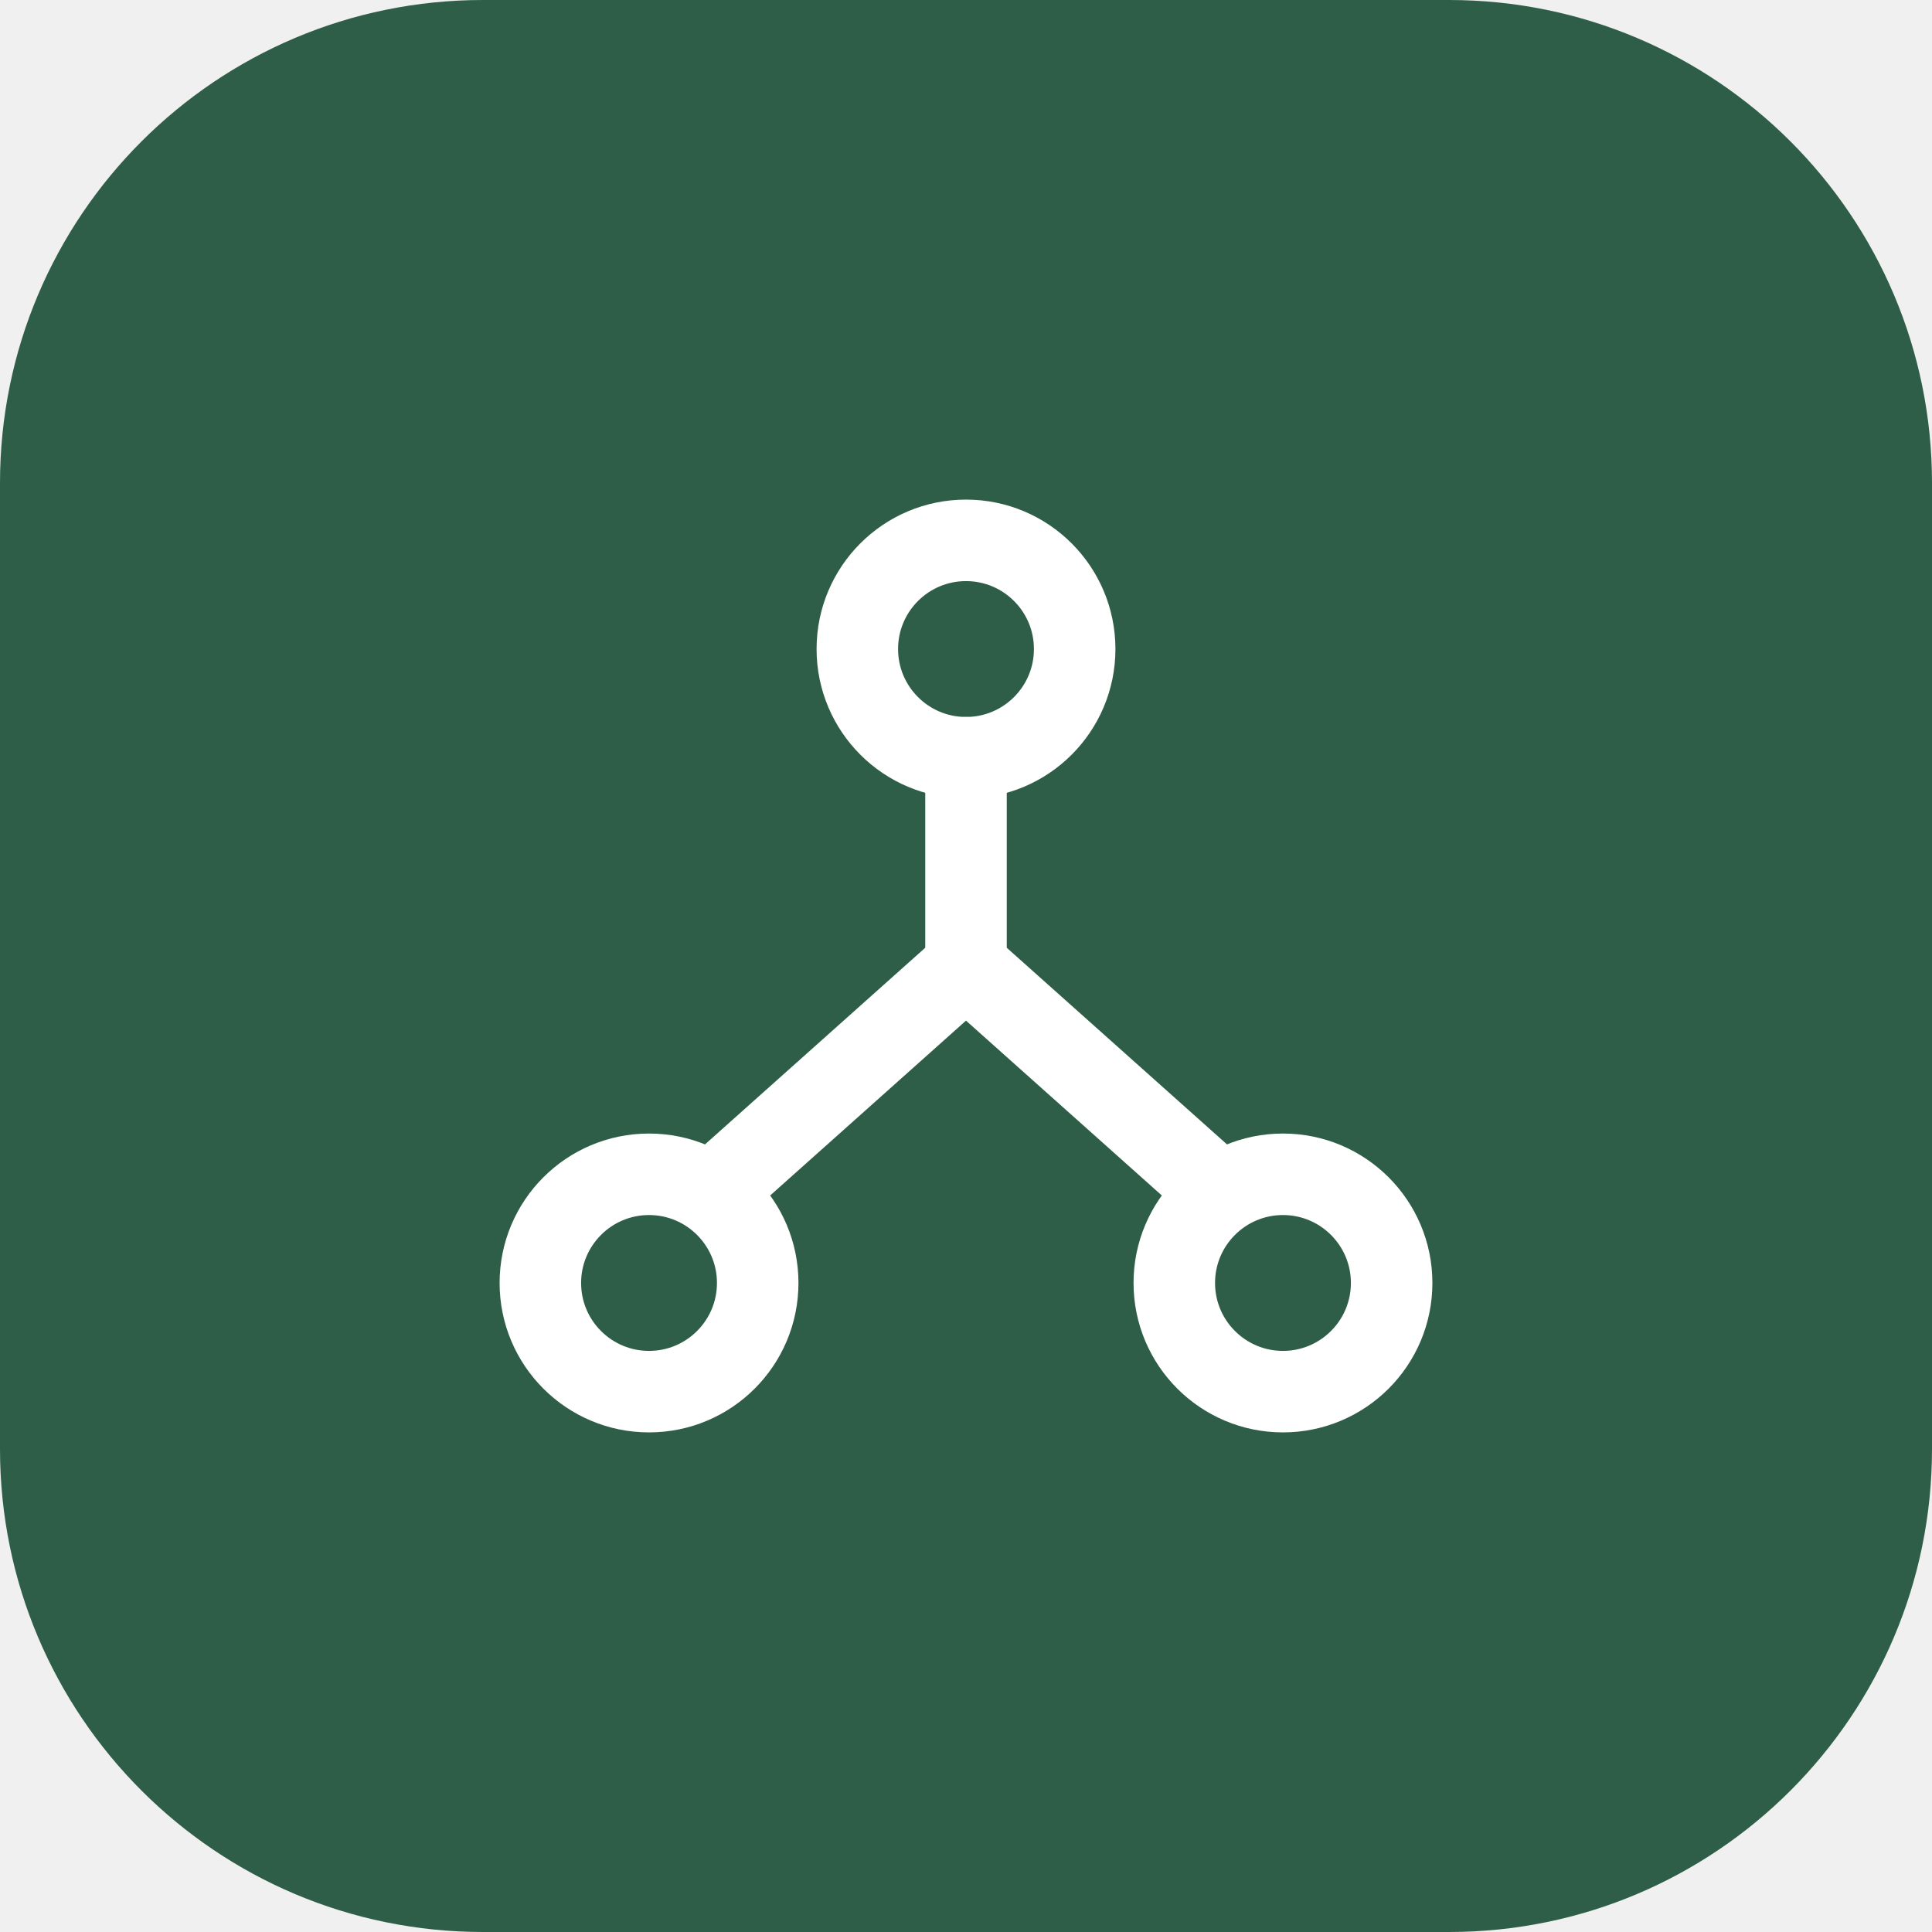
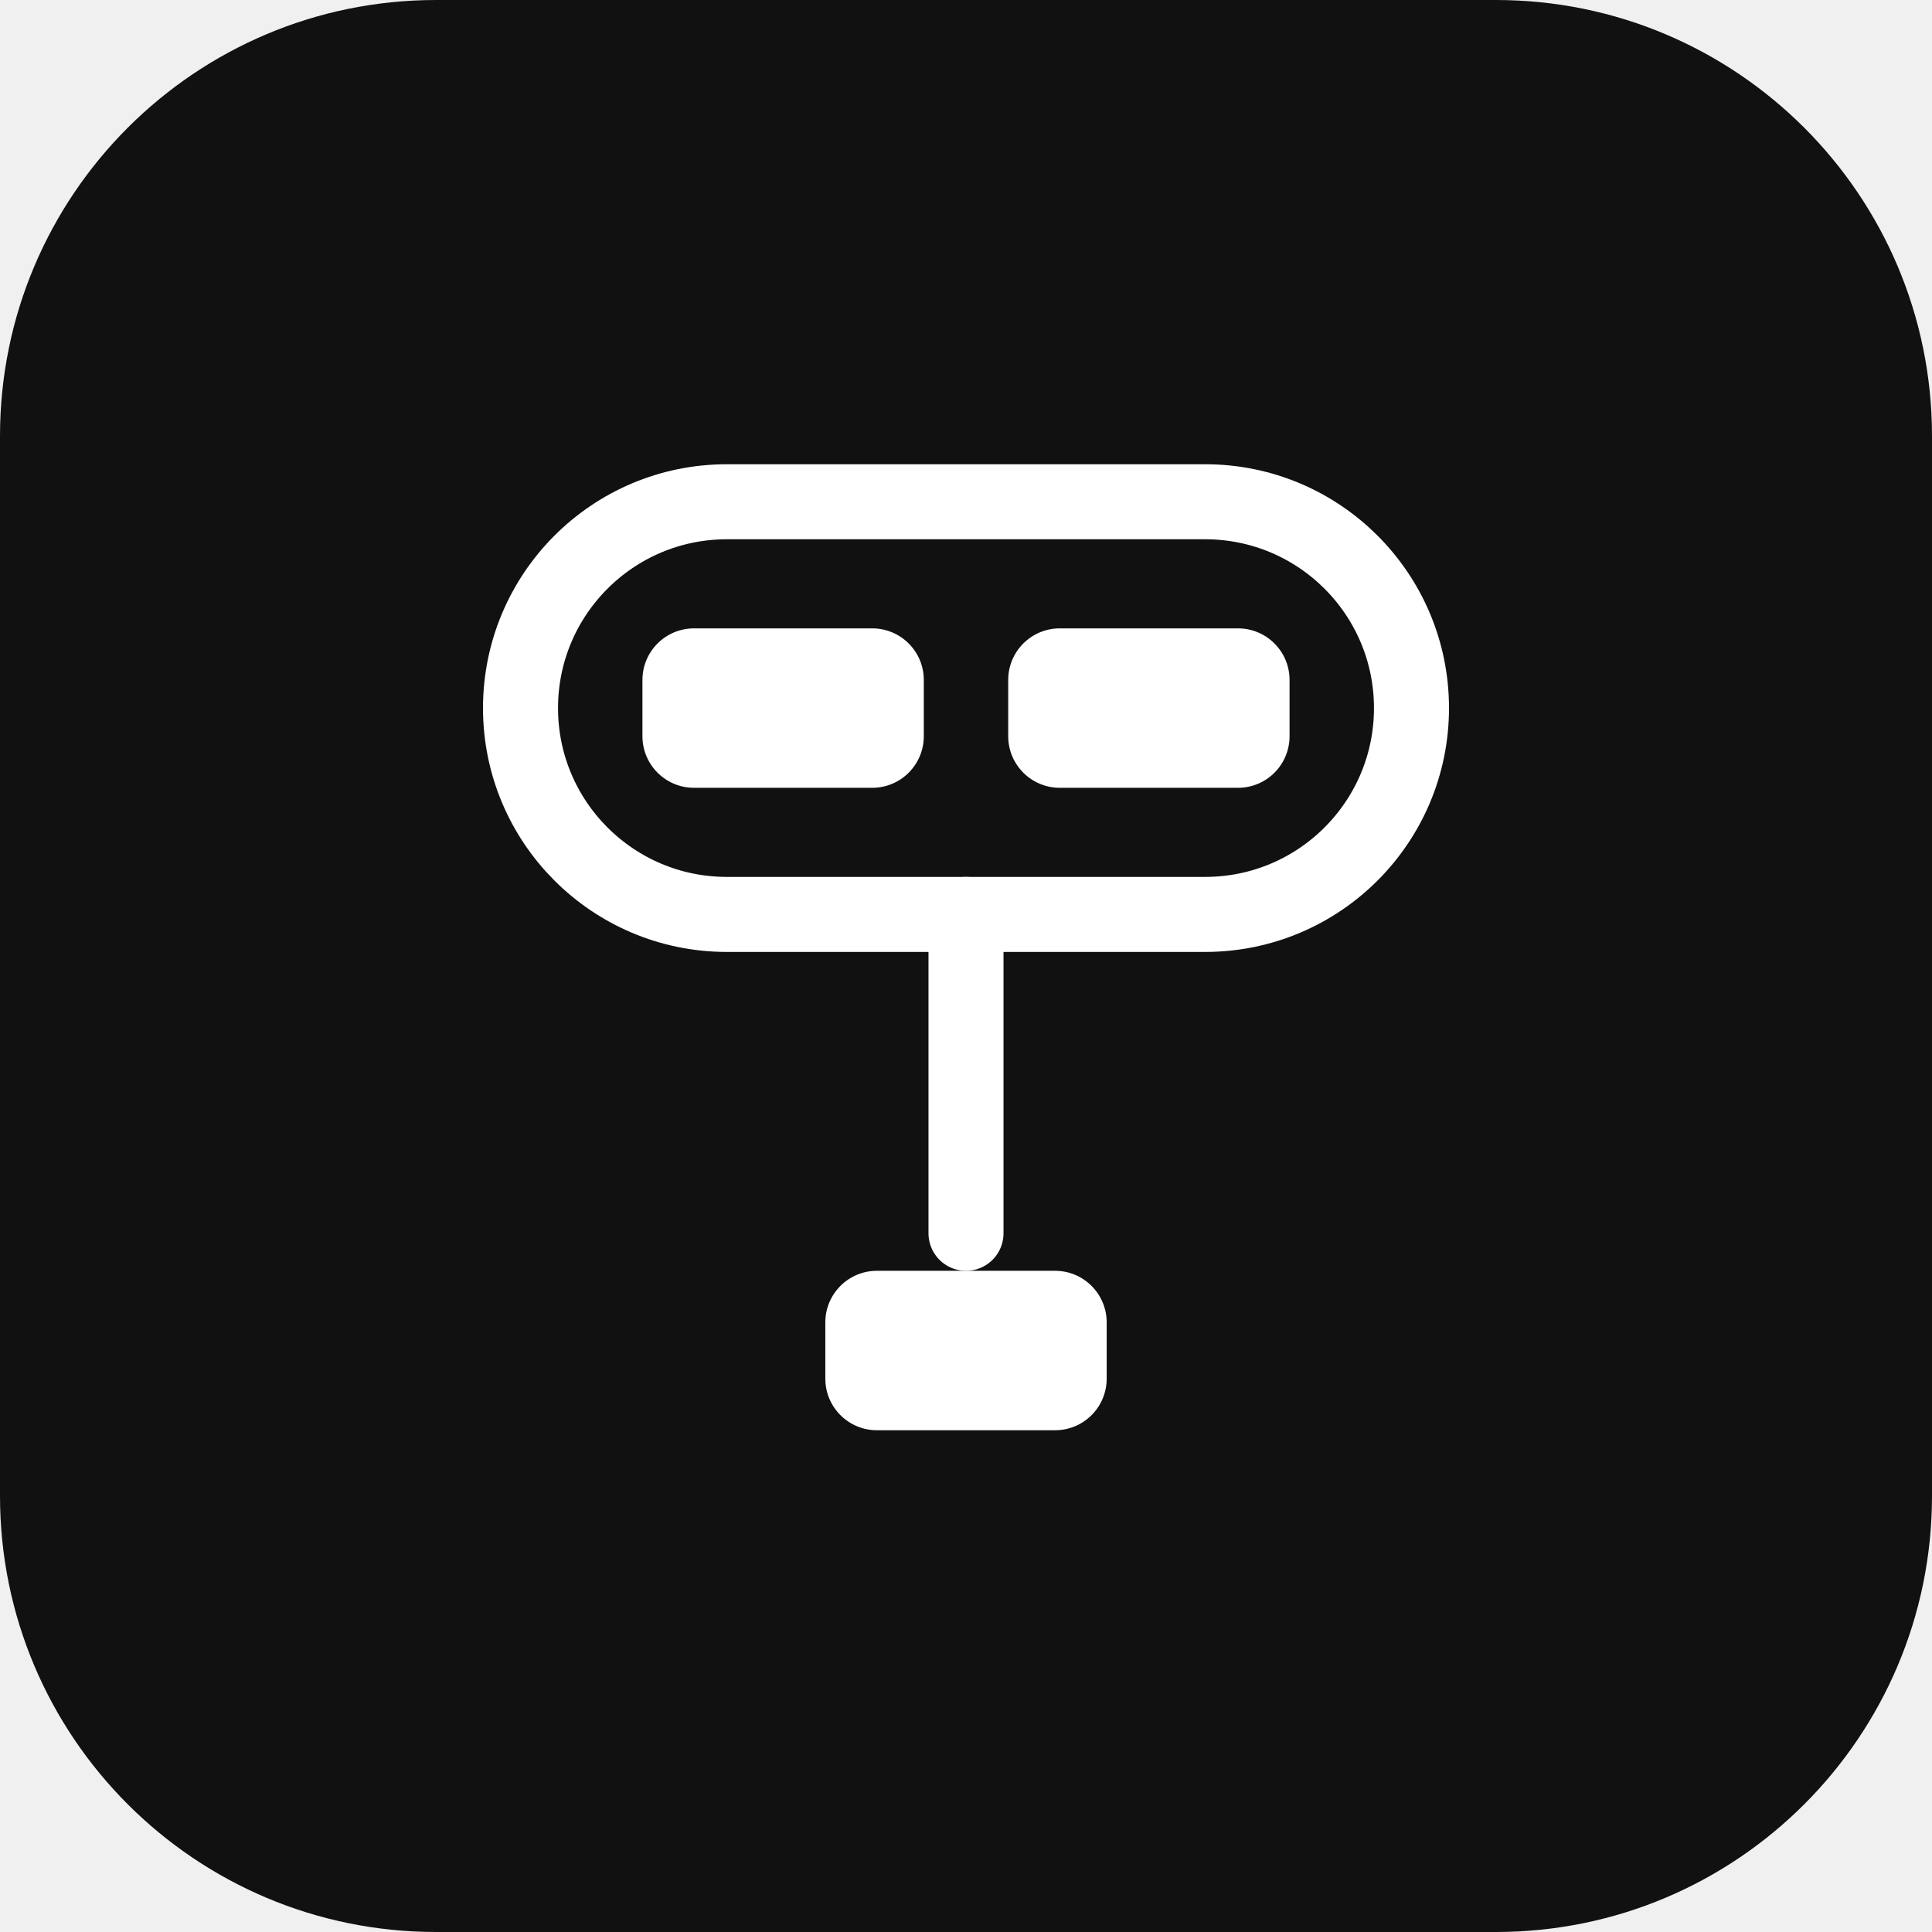
- <svg xmlns="http://www.w3.org/2000/svg" viewBox="0 0 64 64">
-   <rect width="64" height="64" rx="16" fill="#2e5e47" />
-   <g transform="translate(14 14) scale(1.5)" fill="none" stroke="#fff" stroke-width="1.8" stroke-linecap="round" stroke-linejoin="round">
-     <circle cx="12" cy="5" r="2.4" />
-     <circle cx="5" cy="19" r="2.4" />
-     <circle cx="19" cy="19" r="2.4" />
-     <path d="M12 7.4V12M12 12L6.4 17M12 12L17.6 17" />
+ <svg xmlns="http://www.w3.org/2000/svg" viewBox="100 100 824 824">
+   <rect x="100" y="100" width="824" height="824" rx="186" fill="#111" />
+   <g transform="translate(0 28)" fill="#fff">
+     <rect x="322" y="286" width="380" height="176" rx="88" fill="none" stroke="#fff" stroke-width="32" />
+     <rect x="374" y="340" width="120" height="68" rx="22" />
+     <rect x="530" y="340" width="120" height="68" rx="22" />
+     <path d="M512 462V598" stroke="#fff" stroke-width="32" stroke-linecap="round" />
+     <rect x="452" y="614" width="120" height="68" rx="22" />
  </g>
</svg>
